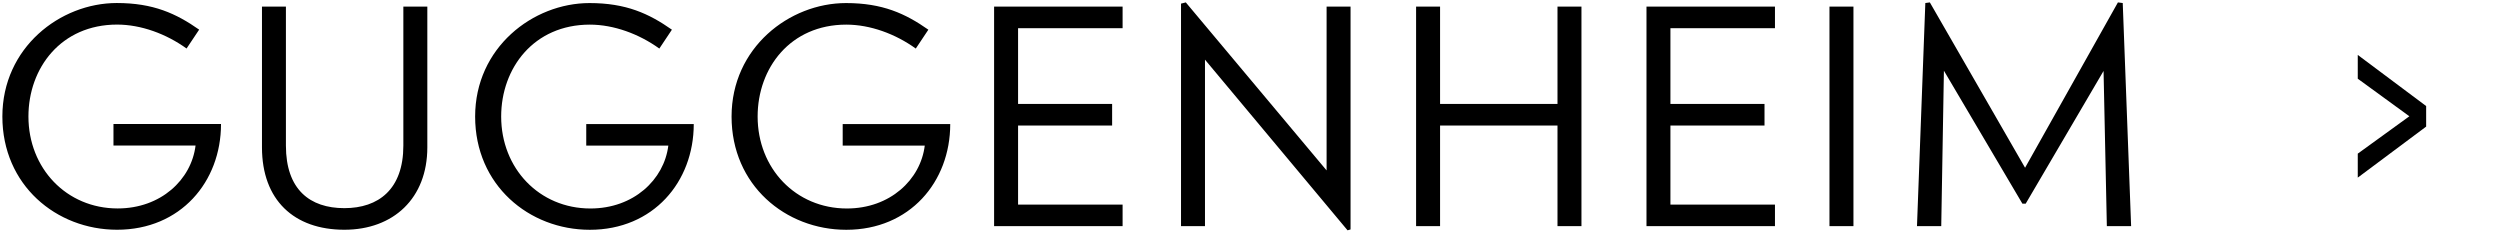
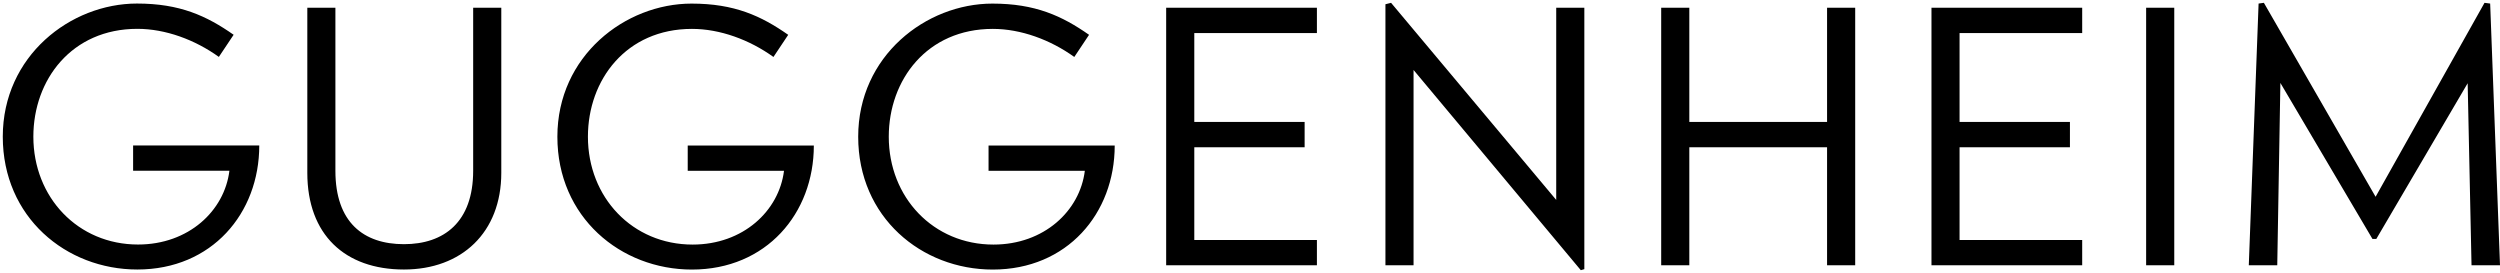
- <svg xmlns="http://www.w3.org/2000/svg" version="1.1" id="Layer_1" x="0px" y="0px" width="219.375px" height="20.406px" viewBox="0 0 219.375 20.406" enable-background="new 0 0 219.375 20.406" xml:space="preserve">
-   <path d="M19.394,10.883c0,5.072-3.548,9.277-9.121,9.277c-5.335,0-10.065-3.918-10.065-9.936c0-6.045,5.073-9.959,10.039-9.959  c3.207,0,5.204,0.919,7.229,2.336l-1.105,1.656c-1.788-1.286-3.994-2.1-6.097-2.1c-4.914,0-7.779,3.807-7.779,8.066  c0,4.544,3.337,8.068,7.831,8.068c3.786,0,6.466-2.523,6.834-5.52H9.957V10.88h9.437V10.883z M30.217,20.16  c4.309,0,7.281-2.762,7.281-7.23V0.578h-2.104v12.199c0,3.836-2.181,5.488-5.178,5.488c-3.023,0-5.127-1.63-5.127-5.488V0.578  h-2.101V12.93C22.989,17.555,25.801,20.16,30.217,20.16 M51.443,10.883v1.891h7.203c-0.371,2.996-3.051,5.521-6.835,5.521  c-4.495,0-7.833-3.522-7.833-8.068c0-4.26,2.867-8.066,7.779-8.066c2.104,0,4.311,0.813,6.099,2.1l1.104-1.656  c-2.025-1.417-4.021-2.336-7.228-2.336c-4.968,0-10.039,3.914-10.039,9.959c0,6.018,4.73,9.936,10.064,9.936  c5.571,0,9.12-4.205,9.12-9.277h-9.434V10.883z M73.946,10.883v1.891h7.202c-0.368,2.996-3.048,5.521-6.834,5.521  c-4.494,0-7.832-3.522-7.832-8.068c0-4.26,2.865-8.066,7.779-8.066c2.104,0,4.31,0.813,6.099,2.1l1.104-1.656  c-2.023-1.417-4.023-2.336-7.228-2.336c-4.969,0-10.041,3.914-10.041,9.959c0,6.018,4.73,9.936,10.066,9.936  c5.574,0,9.122-4.205,9.122-9.277h-9.437V10.883z M98.508,19.844v-1.89h-9.172v-6.938h8.253V9.121h-8.253V2.473h9.172V0.578H87.232  v19.266H98.508z M104.055,0.211l-0.421,0.107v19.525h2.103V5.234l12.512,14.977l0.262-0.078V0.578h-2.102v14.376L104.055,0.211z   M138.773,19.844V0.578h-2.103v8.543h-10.304V0.578h-2.104v19.266h2.104v-8.828h10.304v8.828H138.773z M155.753,19.844v-1.89h-9.173  v-6.938h8.256V9.121h-8.256V2.473h9.173V0.578h-11.274v19.266H155.753z M160.536,19.844h2.104V0.578h-2.104V19.844z M187.006,19.844  L186.27,0.266l-0.422-0.055L177.7,14.72l-8.356-14.509l-0.396,0.055l-0.733,19.578h2.129l0.234-13.641l6.887,11.668h0.29  l6.832-11.645l0.289,13.617L187.006,19.844L187.006,19.844z" />
-   <g>
-     <path d="M206.894,15.586v-2.104l4.528-3.279l-4.528-3.296V4.82l6.001,4.486v1.803L206.894,15.586z" />
-   </g>
+ <svg xmlns="http://www.w3.org/2000/svg" version="1.1" id="Layer_1" x="0px" y="0px" width="187.006px" height="20.406px" viewBox="0 0 187.006 20.406" enable-background="new 0 0 187.006 20.406" xml:space="preserve">
+   <path d="M19.394,10.883c0,5.072-3.548,9.277-9.121,9.277c-5.335,0-10.065-3.918-10.065-9.936c0-6.045,5.073-9.959,10.039-9.959  c3.207,0,5.204,0.919,7.229,2.336l-1.105,1.656c-1.788-1.286-3.994-2.1-6.097-2.1c-4.914,0-7.779,3.807-7.779,8.066  c0,4.544,3.337,8.068,7.831,8.068c3.786,0,6.466-2.523,6.834-5.52H9.957V10.88h9.437V10.883z M30.217,20.16  c4.309,0,7.281-2.762,7.281-7.23V0.578h-2.104v12.199c0,3.836-2.181,5.488-5.178,5.488c-3.023,0-5.127-1.631-5.127-5.488V0.578  h-2.101V12.93C22.989,17.555,25.801,20.16,30.217,20.16 M51.443,10.883v1.891h7.203c-0.371,2.996-3.051,5.521-6.835,5.521  c-4.495,0-7.833-3.521-7.833-8.068c0-4.26,2.867-8.066,7.779-8.066c2.104,0,4.311,0.813,6.099,2.1l1.104-1.656  c-2.025-1.417-4.021-2.336-7.228-2.336c-4.968,0-10.039,3.914-10.039,9.959c0,6.018,4.73,9.936,10.064,9.936  c5.571,0,9.12-4.205,9.12-9.277h-9.434V10.883z M73.946,10.883v1.891h7.202c-0.368,2.996-3.048,5.521-6.834,5.521  c-4.494,0-7.832-3.521-7.832-8.068c0-4.26,2.865-8.066,7.779-8.066c2.104,0,4.31,0.813,6.099,2.1l1.104-1.656  c-2.023-1.417-4.023-2.336-7.228-2.336c-4.969,0-10.041,3.914-10.041,9.959c0,6.018,4.73,9.936,10.066,9.936  c5.574,0,9.122-4.205,9.122-9.277h-9.437V10.883z M98.508,19.844v-1.89h-9.172v-6.938h8.253V9.121h-8.253V2.473h9.172V0.578H87.232  v19.266H98.508z M104.055,0.211l-0.421,0.107v19.525h2.103V5.234l12.512,14.977l0.263-0.078V0.578h-2.103v14.376L104.055,0.211z   M138.773,19.844V0.578h-2.104v8.543h-10.304V0.578h-2.104v19.266h2.104v-8.828h10.304v8.828H138.773z M155.753,19.844v-1.89h-9.173  v-6.938h8.256V9.121h-8.256V2.473h9.173V0.578h-11.274v19.266H155.753z M160.536,19.844h2.104V0.578h-2.104V19.844z M187.006,19.844  L186.27,0.266l-0.422-0.055L177.7,14.72l-8.356-14.509l-0.396,0.055l-0.733,19.578h2.129l0.234-13.641l6.887,11.668h0.29  l6.832-11.645l0.289,13.617L187.006,19.844L187.006,19.844z" />
</svg>
